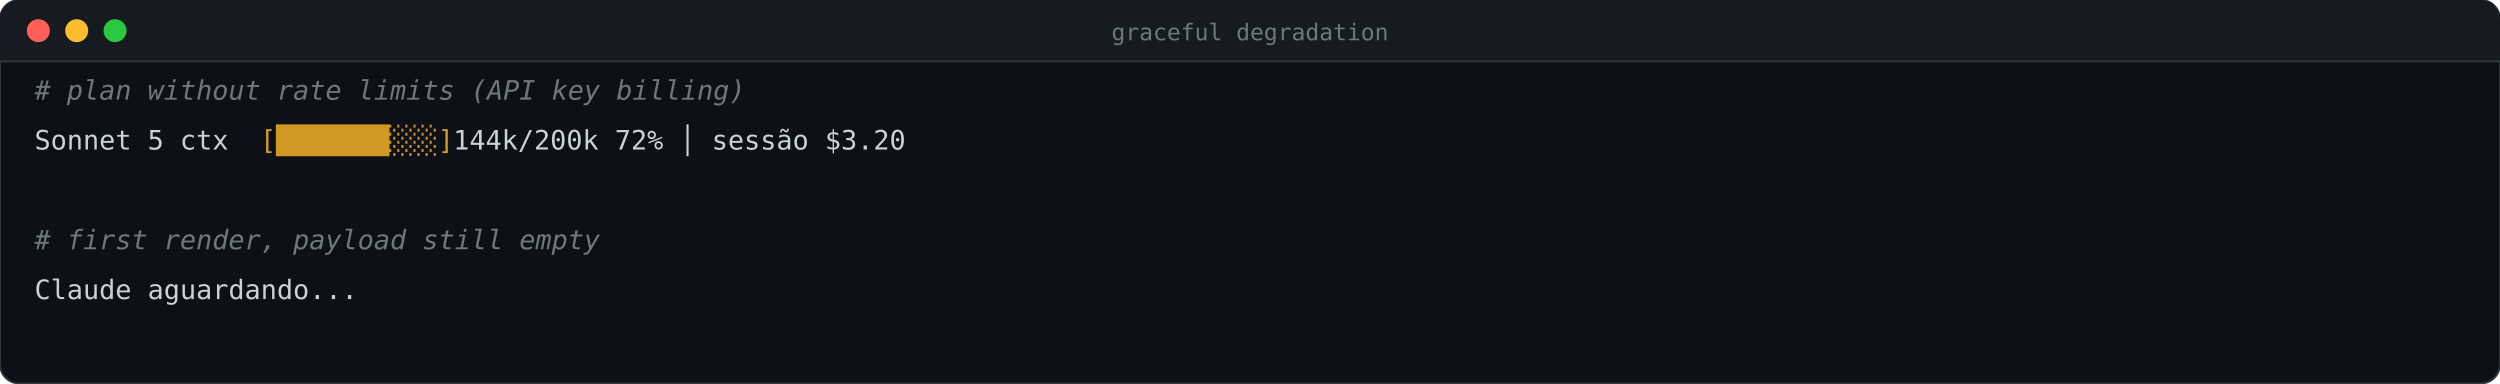
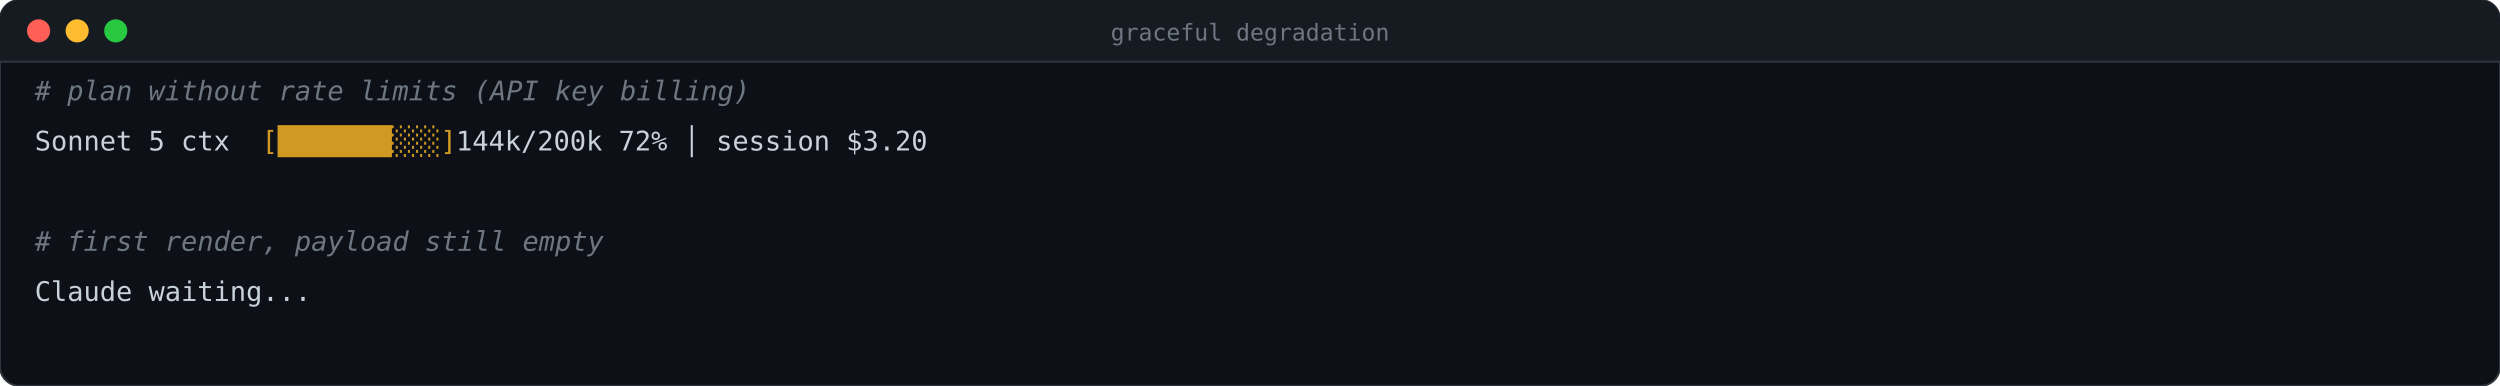
- <svg xmlns="http://www.w3.org/2000/svg" width="1304" height="200" viewBox="0 0 1304 200" font-family="ui-monospace, 'SF Mono', 'JetBrains Mono', 'DejaVu Sans Mono', Menlo, Consolas, monospace" font-size="14">
-   <rect width="1304" height="200" rx="10" fill="#0d1117" stroke="#30363d" />
-   <path d="M0 10a10 10 0 0 1 10-10h1284a10 10 0 0 1 10 10v22H0z" fill="#161b22" />
-   <line x1="0" y1="32" x2="1304" y2="32" stroke="#30363d" />
+ <svg xmlns="http://www.w3.org/2000/svg" width="1296" height="200" viewBox="0 0 1296 200" font-family="ui-monospace, 'SF Mono', 'JetBrains Mono', 'DejaVu Sans Mono', Menlo, Consolas, monospace" font-size="14">
+   <rect width="1296" height="200" rx="10" fill="#0d1117" stroke="#30363d" />
+   <path d="M0 10a10 10 0 0 1 10-10h1276a10 10 0 0 1 10 10v22H0z" fill="#161b22" />
+   <line x1="0" y1="32" x2="1296" y2="32" stroke="#30363d" />
  <circle cx="20" cy="16" r="6" fill="#ff5f57" />
  <circle cx="40" cy="16" r="6" fill="#febc2e" />
  <circle cx="60" cy="16" r="6" fill="#28c840" />
-   <text x="652" y="21" fill="#6e7681" font-size="12" text-anchor="middle">graceful degradation</text>
+   <text x="648" y="21" fill="#6e7681" font-size="12" text-anchor="middle">graceful degradation</text>
  <text x="18" y="52.0" fill="#6e7681" font-style="italic"># plan without rate limits (API key billing)</text>
  <text x="18.0 26.4 34.8 43.2 51.6 60.0 68.4 76.8 85.2 93.6 102.0 110.4 118.8 127.2" y="78.0" fill="#c9d1d9">Sonnet 5  ctx </text>
  <text x="135.6 144.0 152.4 160.8 169.2 177.6 186.0 194.4 202.8 211.2 219.6 228.0" y="78.0" fill="#d29922">[███████░░░]</text>
-   <text x="236.4 244.8 253.2 261.6 270.0 278.4 286.8 295.2 303.6 312.0 320.4 328.8 337.2 345.6 354.0 362.4 370.8 379.2 387.6 396.0 404.4 412.8 421.2 429.6 438.0 446.4 454.8 463.2 471.6 480.0 488.4" y="78.0" fill="#c9d1d9"> 144k/200k 72%  │  sessão $3.20</text>
+   <text x="236.4 244.8 253.2 261.6 270.0 278.4 286.8 295.2 303.6 312.0 320.4 328.8 337.2 345.6 354.0 362.4 370.8 379.2 387.6 396.0 404.4 412.8 421.2 429.6 438.0 446.4 454.8 463.2 471.6 480.0 488.4 496.8" y="78.0" fill="#c9d1d9"> 144k/200k 72%  │  session $3.20</text>
  <text x="18" y="130.0" fill="#6e7681" font-style="italic"># first render, payload still empty</text>
-   <text x="18.0 26.4 34.8 43.2 51.6 60.0 68.4 76.8 85.2 93.6 102.0 110.4 118.8 127.2 135.6 144.0 152.4 160.8 169.2 177.6 186.0" y="156.0" fill="#c9d1d9">Claude  aguardando...</text>
+   <text x="18.0 26.4 34.8 43.2 51.6 60.0 68.4 76.8 85.2 93.6 102.0 110.4 118.8 127.2 135.6 144.0 152.4 160.8" y="156.0" fill="#c9d1d9">Claude  waiting...</text>
</svg>
